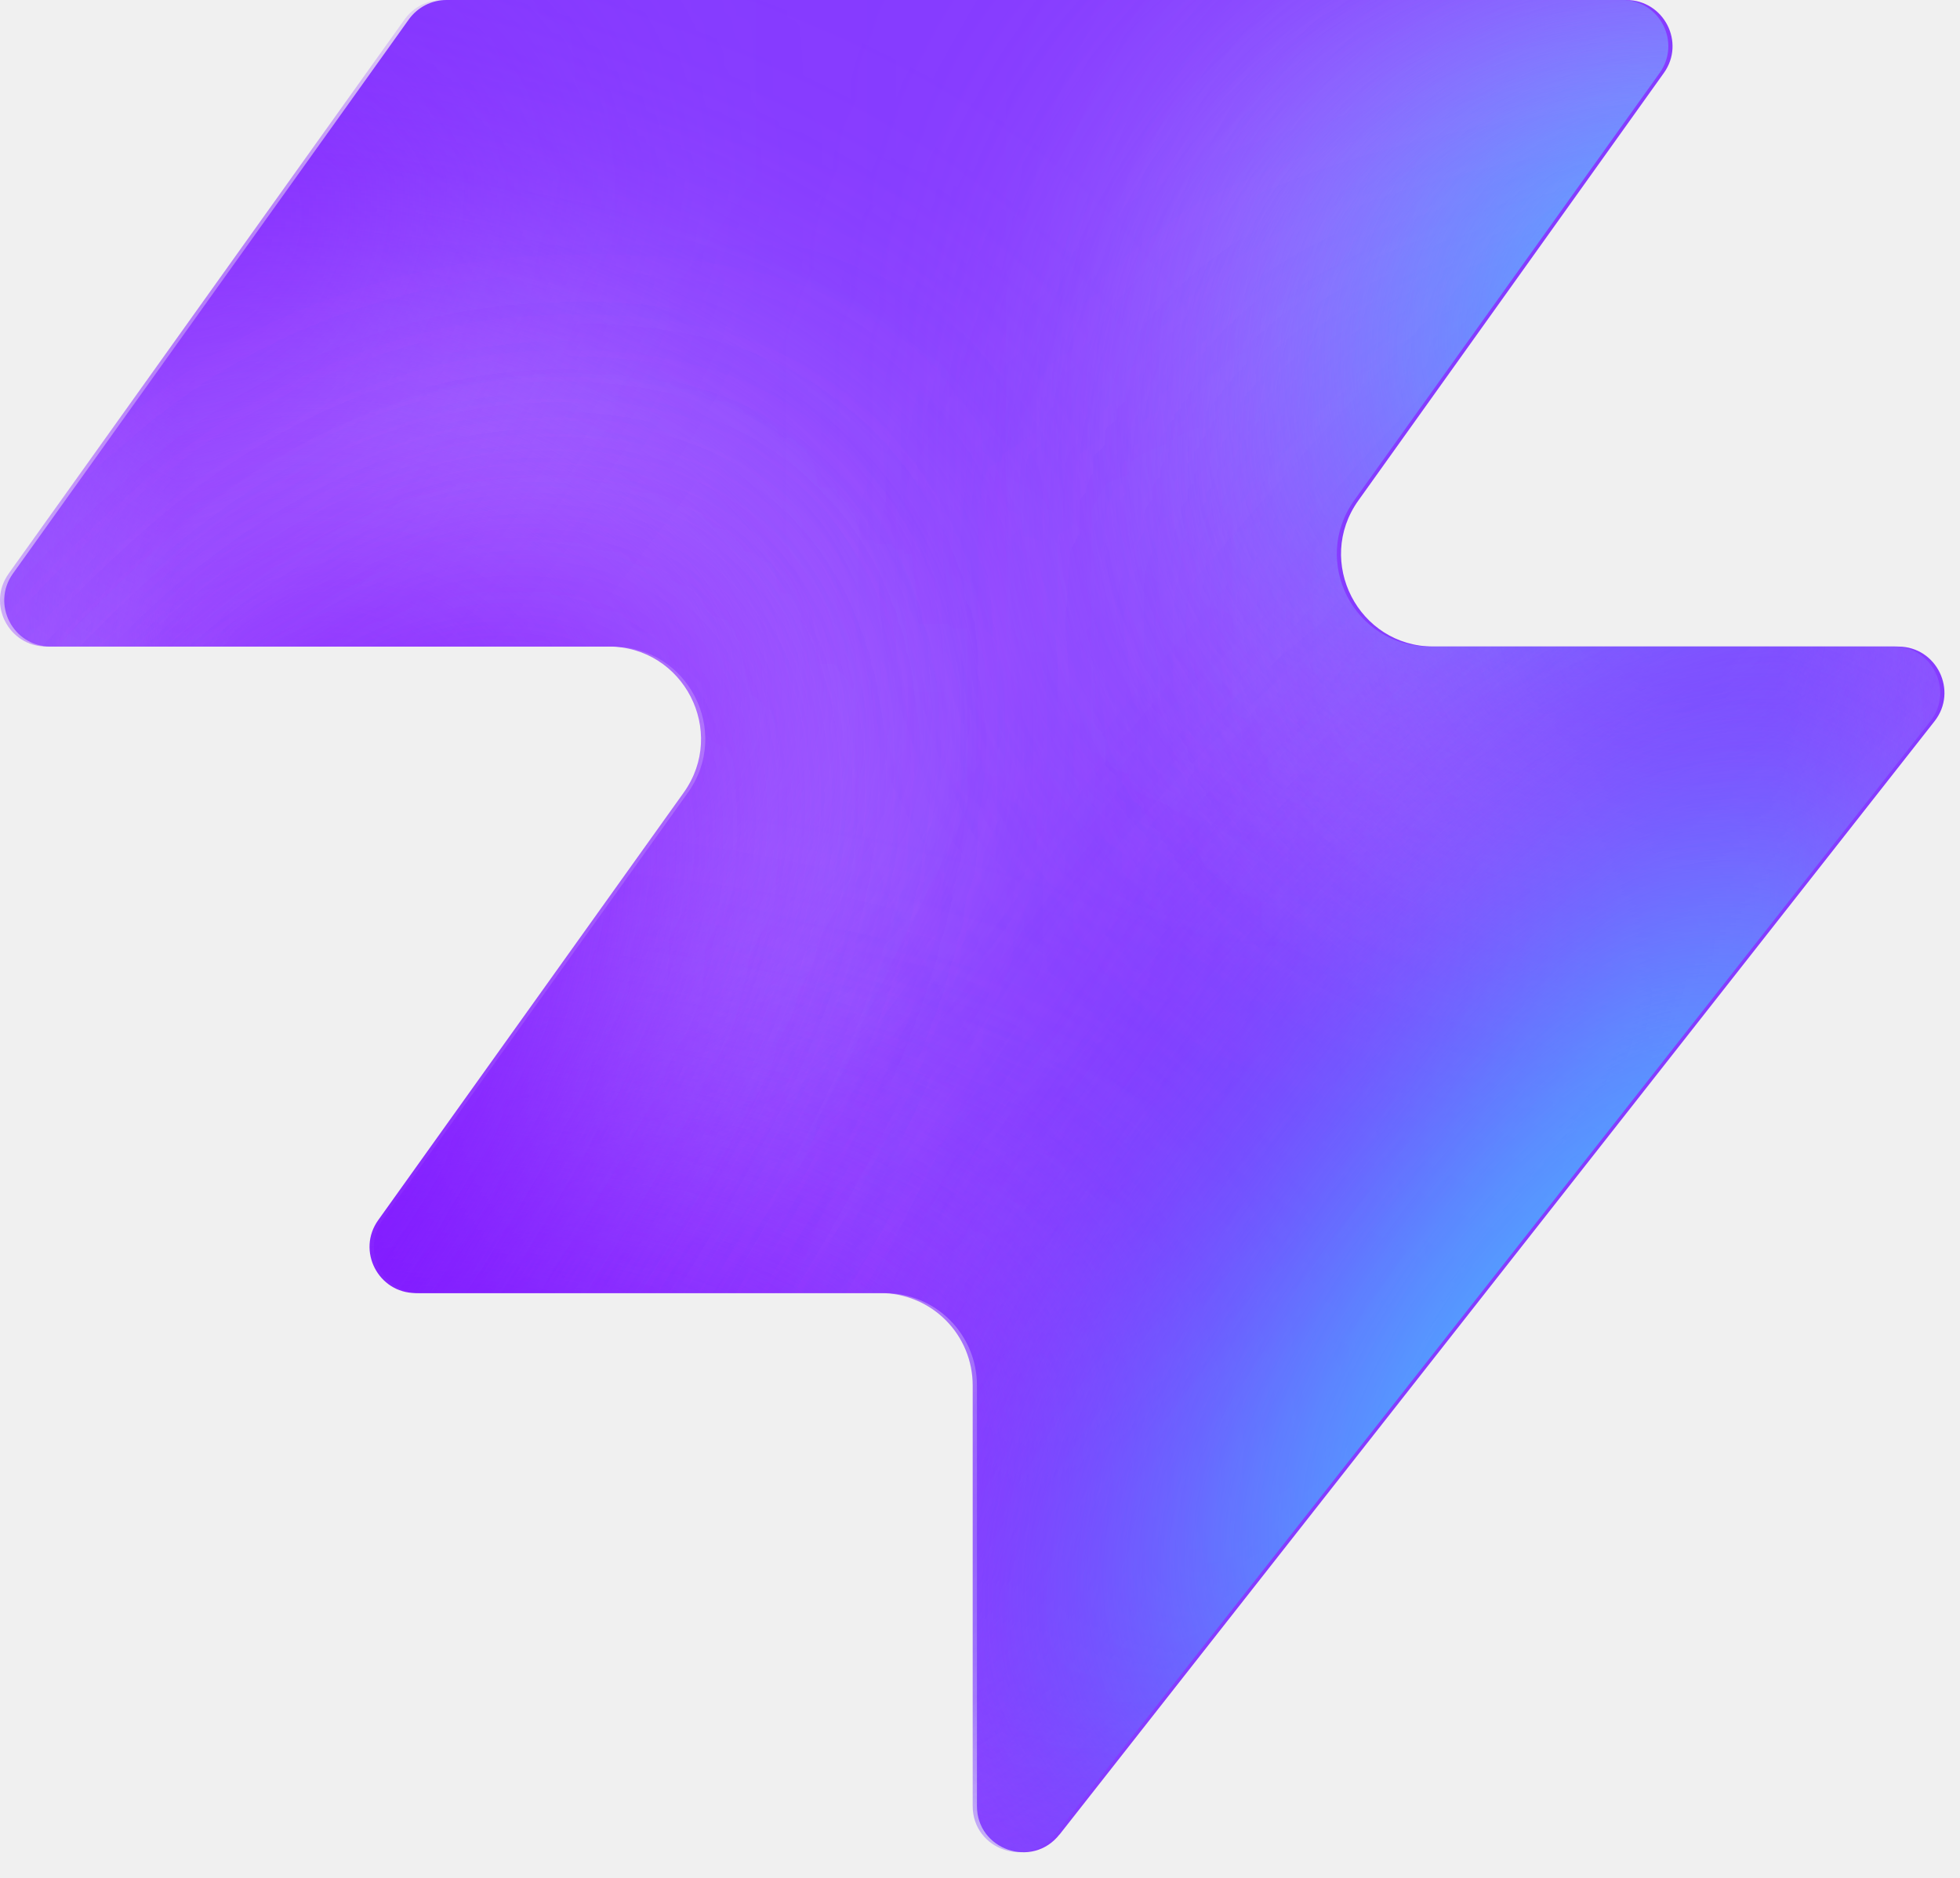
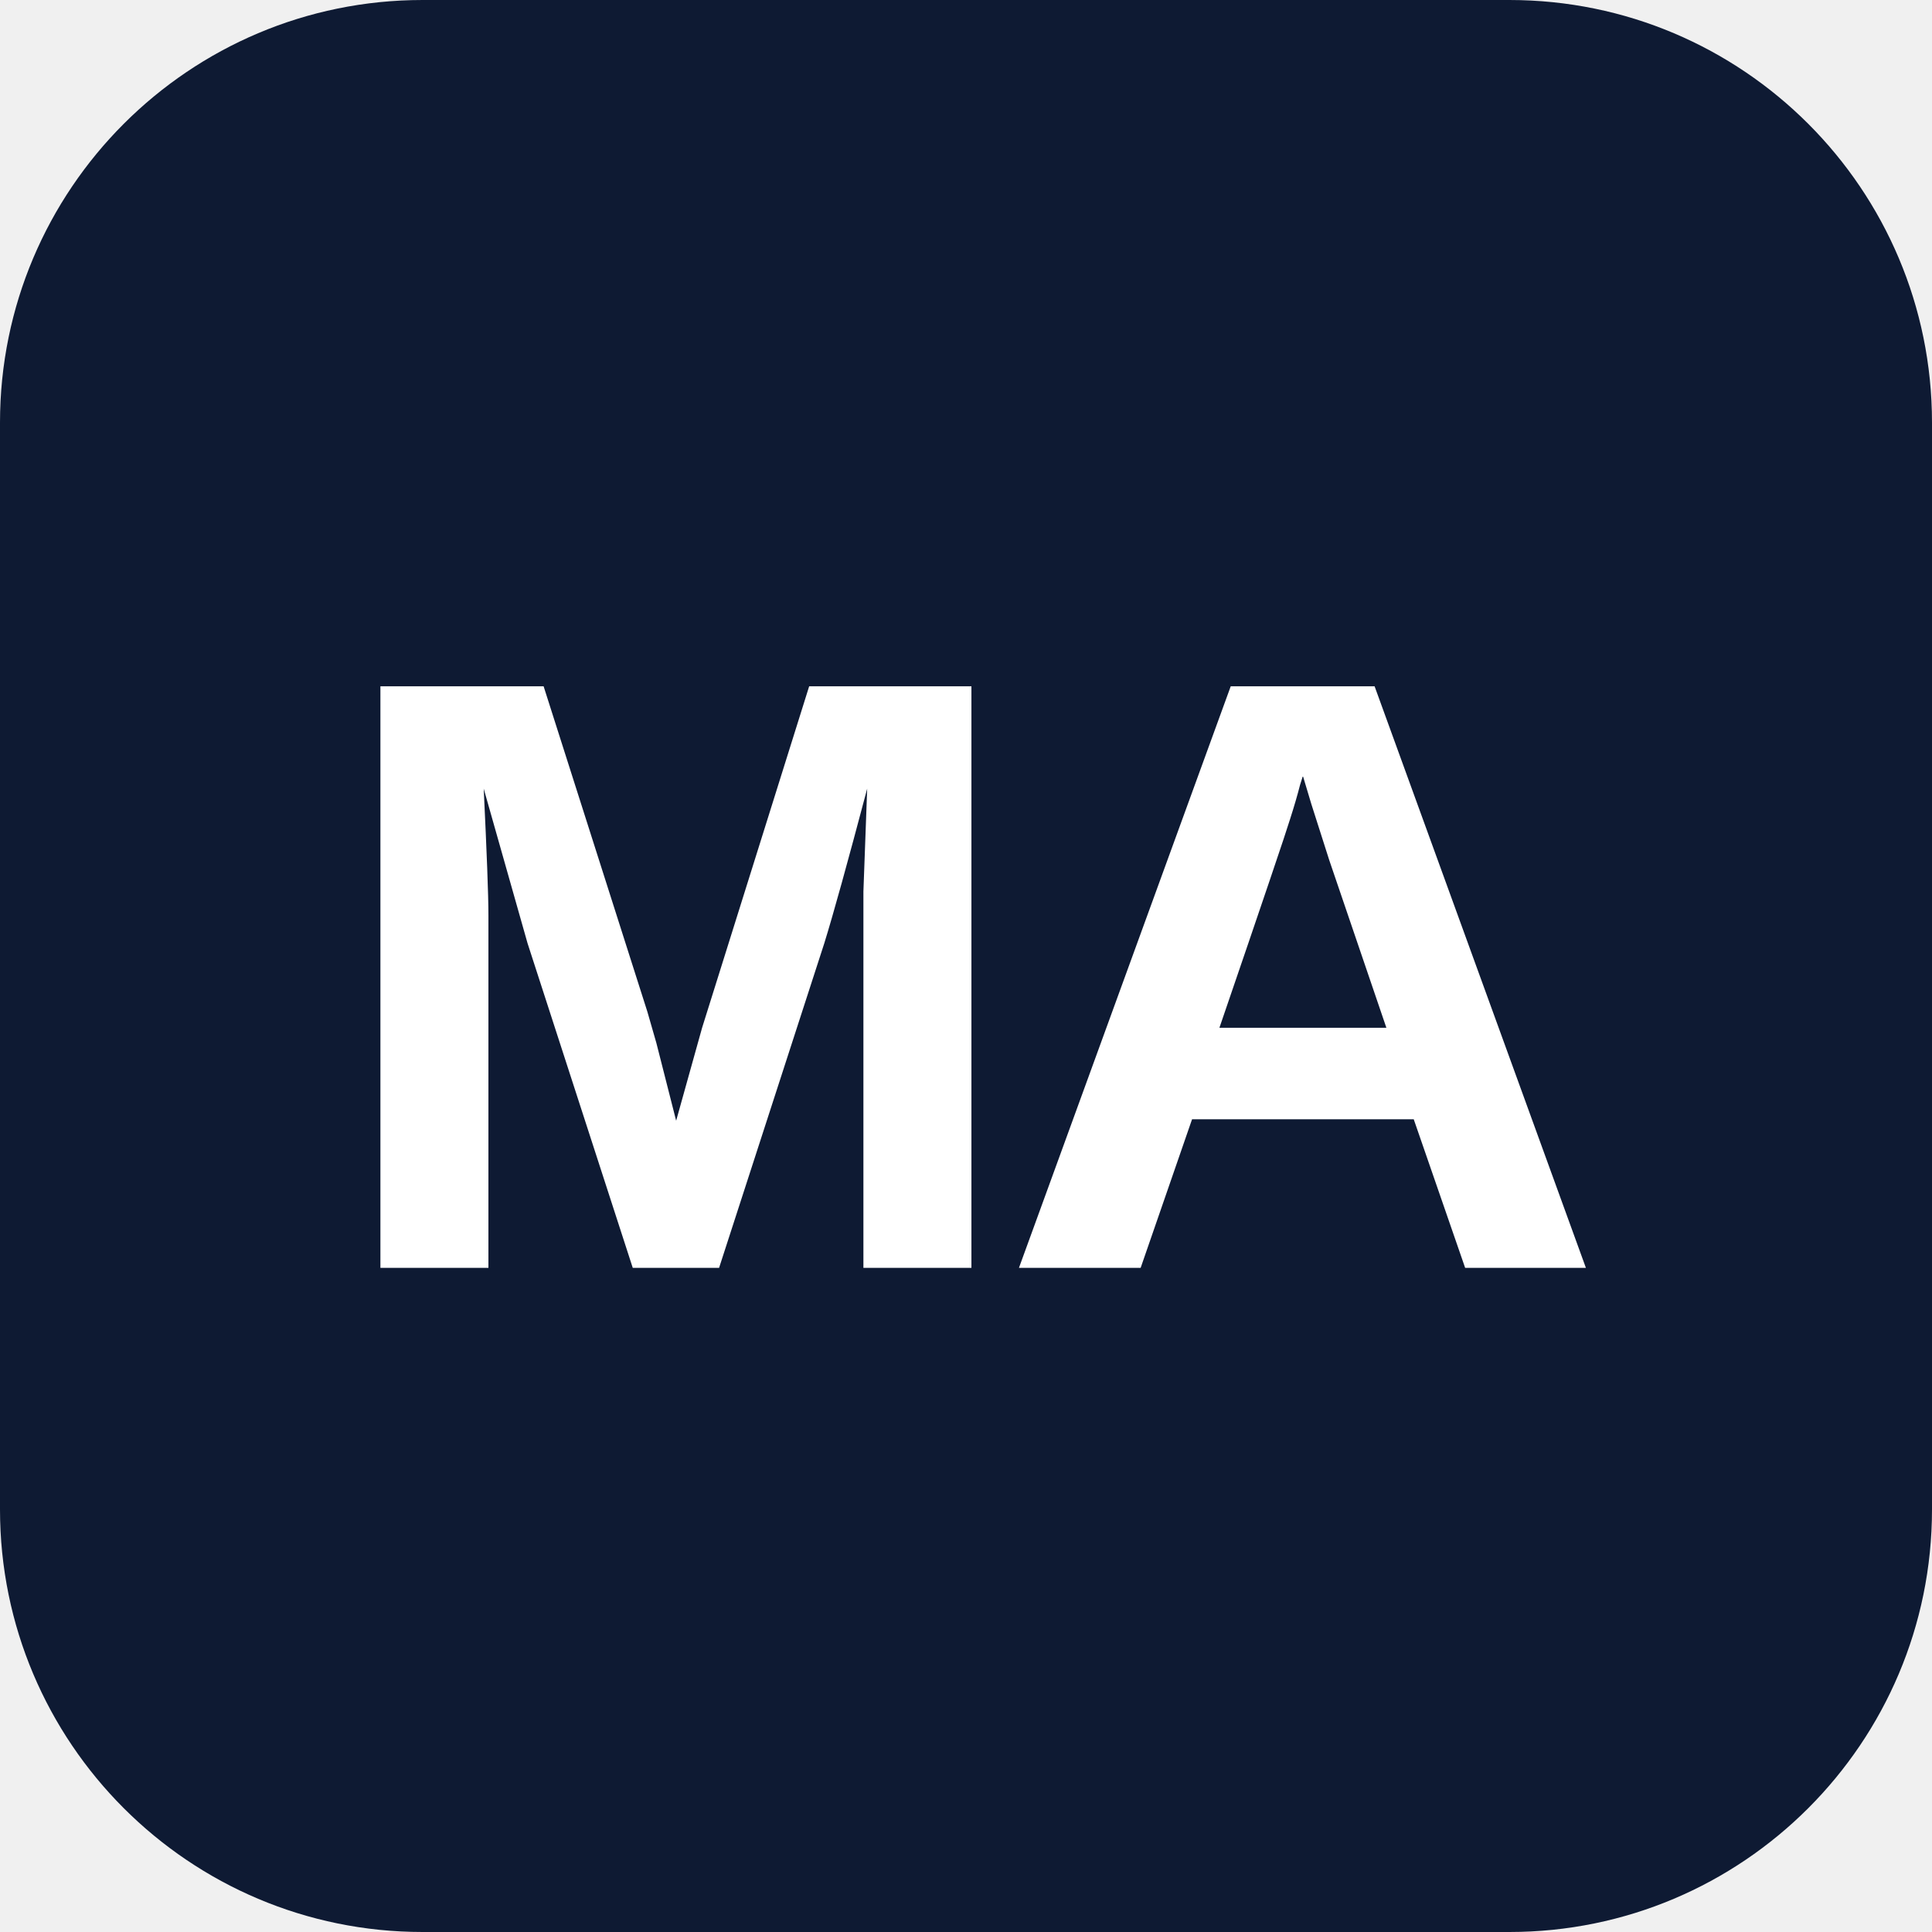
- <svg xmlns="http://www.w3.org/2000/svg" width="48" height="46" fill="none" viewBox="0 0 48 46">
-   <path fill="#863bff" d="M25.946 44.938c-.664.845-2.021.375-2.021-.698V33.937a2.26 2.26 0 0 0-2.262-2.262H10.287c-.92 0-1.456-1.04-.92-1.788l7.48-10.471c1.07-1.497 0-3.578-1.842-3.578H1.237c-.92 0-1.456-1.04-.92-1.788L10.013.474c.214-.297.556-.474.92-.474h28.894c.92 0 1.456 1.04.92 1.788l-7.48 10.471c-1.07 1.498 0 3.579 1.842 3.579h11.377c.943 0 1.473 1.088.89 1.83L25.947 44.94z" style="fill:#863bff;fill:color(display-p3 .525 .23 1);fill-opacity:1" />
-   <mask id="a" width="48" height="46" x="0" y="0" maskUnits="userSpaceOnUse" style="mask-type:alpha">
-     <path fill="#000" d="M25.842 44.938c-.664.844-2.021.375-2.021-.698V33.937a2.26 2.26 0 0 0-2.262-2.262H10.183c-.92 0-1.456-1.04-.92-1.788l7.48-10.471c1.07-1.498 0-3.579-1.842-3.579H1.133c-.92 0-1.456-1.04-.92-1.787L9.91.473c.214-.297.556-.474.92-.474h28.894c.92 0 1.456 1.04.92 1.788l-7.48 10.471c-1.07 1.498 0 3.578 1.842 3.578h11.377c.943 0 1.473 1.088.89 1.832L25.843 44.94z" style="fill:#000;fill-opacity:1" />
-   </mask>
-   <g mask="url(#a)">
-     <g filter="url(#b)">
-       <ellipse cx="5.508" cy="14.704" fill="#ede6ff" rx="5.508" ry="14.704" style="fill:#ede6ff;fill:color(display-p3 .927 .903 1);fill-opacity:1" transform="matrix(.00324 1 1 -.00324 -4.47 31.516)" />
-     </g>
-     <g filter="url(#c)">
-       <ellipse cx="10.399" cy="29.851" fill="#ede6ff" rx="10.399" ry="29.851" style="fill:#ede6ff;fill:color(display-p3 .927 .903 1);fill-opacity:1" transform="matrix(.00324 1 1 -.00324 -39.328 7.883)" />
-     </g>
-     <g filter="url(#d)">
-       <ellipse cx="5.508" cy="30.487" fill="#7e14ff" rx="5.508" ry="30.487" style="fill:#7e14ff;fill:color(display-p3 .492 .077 1);fill-opacity:1" transform="rotate(89.814 -25.913 -14.639)scale(1 -1)" />
-     </g>
-     <g filter="url(#e)">
-       <ellipse cx="5.508" cy="30.599" fill="#7e14ff" rx="5.508" ry="30.599" style="fill:#7e14ff;fill:color(display-p3 .492 .077 1);fill-opacity:1" transform="rotate(89.814 -32.644 -3.334)scale(1 -1)" />
-     </g>
-     <g filter="url(#f)">
-       <ellipse cx="5.508" cy="30.599" fill="#7e14ff" rx="5.508" ry="30.599" style="fill:#7e14ff;fill:color(display-p3 .492 .077 1);fill-opacity:1" transform="matrix(.00324 1 1 -.00324 -34.34 30.47)" />
-     </g>
-     <g filter="url(#g)">
-       <ellipse cx="14.072" cy="22.078" fill="#ede6ff" rx="14.072" ry="22.078" style="fill:#ede6ff;fill:color(display-p3 .927 .903 1);fill-opacity:1" transform="rotate(93.35 24.506 48.493)scale(-1 1)" />
-     </g>
-     <g filter="url(#h)">
-       <ellipse cx="3.47" cy="21.501" fill="#7e14ff" rx="3.47" ry="21.501" style="fill:#7e14ff;fill:color(display-p3 .492 .077 1);fill-opacity:1" transform="rotate(89.009 28.708 47.59)scale(-1 1)" />
-     </g>
-     <g filter="url(#i)">
-       <ellipse cx="3.47" cy="21.501" fill="#7e14ff" rx="3.47" ry="21.501" style="fill:#7e14ff;fill:color(display-p3 .492 .077 1);fill-opacity:1" transform="rotate(89.009 28.708 47.59)scale(-1 1)" />
-     </g>
-     <g filter="url(#j)">
-       <ellipse cx=".387" cy="8.972" fill="#7e14ff" rx="4.407" ry="29.108" style="fill:#7e14ff;fill:color(display-p3 .492 .077 1);fill-opacity:1" transform="rotate(39.51 .387 8.972)" />
-     </g>
-     <g filter="url(#k)">
-       <ellipse cx="47.523" cy="-6.092" fill="#7e14ff" rx="4.407" ry="29.108" style="fill:#7e14ff;fill:color(display-p3 .492 .077 1);fill-opacity:1" transform="rotate(37.892 47.523 -6.092)" />
-     </g>
-     <g filter="url(#l)">
-       <ellipse cx="41.412" cy="6.333" fill="#47bfff" rx="5.971" ry="9.665" style="fill:#47bfff;fill:color(display-p3 .28 .748 1);fill-opacity:1" transform="rotate(37.892 41.412 6.333)" />
-     </g>
-     <g filter="url(#m)">
-       <ellipse cx="-1.879" cy="38.332" fill="#7e14ff" rx="4.407" ry="29.108" style="fill:#7e14ff;fill:color(display-p3 .492 .077 1);fill-opacity:1" transform="rotate(37.892 -1.88 38.332)" />
-     </g>
-     <g filter="url(#n)">
-       <ellipse cx="-1.879" cy="38.332" fill="#7e14ff" rx="4.407" ry="29.108" style="fill:#7e14ff;fill:color(display-p3 .492 .077 1);fill-opacity:1" transform="rotate(37.892 -1.88 38.332)" />
-     </g>
-     <g filter="url(#o)">
-       <ellipse cx="35.651" cy="29.907" fill="#7e14ff" rx="4.407" ry="29.108" style="fill:#7e14ff;fill:color(display-p3 .492 .077 1);fill-opacity:1" transform="rotate(37.892 35.651 29.907)" />
-     </g>
-     <g filter="url(#p)">
-       <ellipse cx="38.418" cy="32.4" fill="#47bfff" rx="5.971" ry="15.297" style="fill:#47bfff;fill:color(display-p3 .28 .748 1);fill-opacity:1" transform="rotate(37.892 38.418 32.4)" />
-     </g>
-   </g>
-   <defs>
-     <filter id="b" width="60.045" height="41.654" x="-19.77" y="16.149" color-interpolation-filters="sRGB" filterUnits="userSpaceOnUse">
-       <feFlood flood-opacity="0" result="BackgroundImageFix" />
-       <feBlend in="SourceGraphic" in2="BackgroundImageFix" result="shape" />
-       <feGaussianBlur result="effect1_foregroundBlur_2002_17158" stdDeviation="7.659" />
-     </filter>
-     <filter id="c" width="90.34" height="51.437" x="-54.613" y="-7.533" color-interpolation-filters="sRGB" filterUnits="userSpaceOnUse">
-       <feFlood flood-opacity="0" result="BackgroundImageFix" />
-       <feBlend in="SourceGraphic" in2="BackgroundImageFix" result="shape" />
-       <feGaussianBlur result="effect1_foregroundBlur_2002_17158" stdDeviation="7.659" />
-     </filter>
-     <filter id="d" width="79.355" height="29.4" x="-49.64" y="2.03" color-interpolation-filters="sRGB" filterUnits="userSpaceOnUse">
-       <feFlood flood-opacity="0" result="BackgroundImageFix" />
-       <feBlend in="SourceGraphic" in2="BackgroundImageFix" result="shape" />
-       <feGaussianBlur result="effect1_foregroundBlur_2002_17158" stdDeviation="4.596" />
-     </filter>
-     <filter id="e" width="79.579" height="29.4" x="-45.045" y="20.029" color-interpolation-filters="sRGB" filterUnits="userSpaceOnUse">
-       <feFlood flood-opacity="0" result="BackgroundImageFix" />
-       <feBlend in="SourceGraphic" in2="BackgroundImageFix" result="shape" />
-       <feGaussianBlur result="effect1_foregroundBlur_2002_17158" stdDeviation="4.596" />
-     </filter>
-     <filter id="f" width="79.579" height="29.4" x="-43.513" y="21.178" color-interpolation-filters="sRGB" filterUnits="userSpaceOnUse">
-       <feFlood flood-opacity="0" result="BackgroundImageFix" />
-       <feBlend in="SourceGraphic" in2="BackgroundImageFix" result="shape" />
-       <feGaussianBlur result="effect1_foregroundBlur_2002_17158" stdDeviation="4.596" />
-     </filter>
-     <filter id="g" width="74.749" height="58.852" x="15.756" y="-17.901" color-interpolation-filters="sRGB" filterUnits="userSpaceOnUse">
-       <feFlood flood-opacity="0" result="BackgroundImageFix" />
-       <feBlend in="SourceGraphic" in2="BackgroundImageFix" result="shape" />
-       <feGaussianBlur result="effect1_foregroundBlur_2002_17158" stdDeviation="7.659" />
-     </filter>
-     <filter id="h" width="61.377" height="25.362" x="23.548" y="2.284" color-interpolation-filters="sRGB" filterUnits="userSpaceOnUse">
-       <feFlood flood-opacity="0" result="BackgroundImageFix" />
-       <feBlend in="SourceGraphic" in2="BackgroundImageFix" result="shape" />
-       <feGaussianBlur result="effect1_foregroundBlur_2002_17158" stdDeviation="4.596" />
-     </filter>
-     <filter id="i" width="61.377" height="25.362" x="23.548" y="2.284" color-interpolation-filters="sRGB" filterUnits="userSpaceOnUse">
-       <feFlood flood-opacity="0" result="BackgroundImageFix" />
-       <feBlend in="SourceGraphic" in2="BackgroundImageFix" result="shape" />
-       <feGaussianBlur result="effect1_foregroundBlur_2002_17158" stdDeviation="4.596" />
-     </filter>
-     <filter id="j" width="56.045" height="63.649" x="-27.636" y="-22.853" color-interpolation-filters="sRGB" filterUnits="userSpaceOnUse">
-       <feFlood flood-opacity="0" result="BackgroundImageFix" />
-       <feBlend in="SourceGraphic" in2="BackgroundImageFix" result="shape" />
-       <feGaussianBlur result="effect1_foregroundBlur_2002_17158" stdDeviation="4.596" />
-     </filter>
-     <filter id="k" width="54.814" height="64.646" x="20.116" y="-38.415" color-interpolation-filters="sRGB" filterUnits="userSpaceOnUse">
-       <feFlood flood-opacity="0" result="BackgroundImageFix" />
-       <feBlend in="SourceGraphic" in2="BackgroundImageFix" result="shape" />
-       <feGaussianBlur result="effect1_foregroundBlur_2002_17158" stdDeviation="4.596" />
-     </filter>
-     <filter id="l" width="33.541" height="35.313" x="24.641" y="-11.323" color-interpolation-filters="sRGB" filterUnits="userSpaceOnUse">
-       <feFlood flood-opacity="0" result="BackgroundImageFix" />
-       <feBlend in="SourceGraphic" in2="BackgroundImageFix" result="shape" />
-       <feGaussianBlur result="effect1_foregroundBlur_2002_17158" stdDeviation="4.596" />
-     </filter>
-     <filter id="m" width="54.814" height="64.646" x="-29.286" y="6.009" color-interpolation-filters="sRGB" filterUnits="userSpaceOnUse">
-       <feFlood flood-opacity="0" result="BackgroundImageFix" />
-       <feBlend in="SourceGraphic" in2="BackgroundImageFix" result="shape" />
-       <feGaussianBlur result="effect1_foregroundBlur_2002_17158" stdDeviation="4.596" />
-     </filter>
-     <filter id="n" width="54.814" height="64.646" x="-29.286" y="6.009" color-interpolation-filters="sRGB" filterUnits="userSpaceOnUse">
-       <feFlood flood-opacity="0" result="BackgroundImageFix" />
-       <feBlend in="SourceGraphic" in2="BackgroundImageFix" result="shape" />
-       <feGaussianBlur result="effect1_foregroundBlur_2002_17158" stdDeviation="4.596" />
-     </filter>
-     <filter id="o" width="54.814" height="64.646" x="8.244" y="-2.416" color-interpolation-filters="sRGB" filterUnits="userSpaceOnUse">
-       <feFlood flood-opacity="0" result="BackgroundImageFix" />
-       <feBlend in="SourceGraphic" in2="BackgroundImageFix" result="shape" />
-       <feGaussianBlur result="effect1_foregroundBlur_2002_17158" stdDeviation="4.596" />
-     </filter>
-     <filter id="p" width="39.409" height="43.623" x="18.713" y="10.588" color-interpolation-filters="sRGB" filterUnits="userSpaceOnUse">
-       <feFlood flood-opacity="0" result="BackgroundImageFix" />
-       <feBlend in="SourceGraphic" in2="BackgroundImageFix" result="shape" />
-       <feGaussianBlur result="effect1_foregroundBlur_2002_17158" stdDeviation="4.596" />
-     </filter>
-   </defs>
+ <svg xmlns="http://www.w3.org/2000/svg" viewBox="0 0 64 64">
+   <rect width="64" height="64" rx="14" fill="#0e1a33" />
+   <text x="32" y="42" text-anchor="middle" font-family="Arial, Helvetica, sans-serif" font-size="28" font-weight="700" fill="#ffffff" letter-spacing="-1">MA</text>
</svg>
